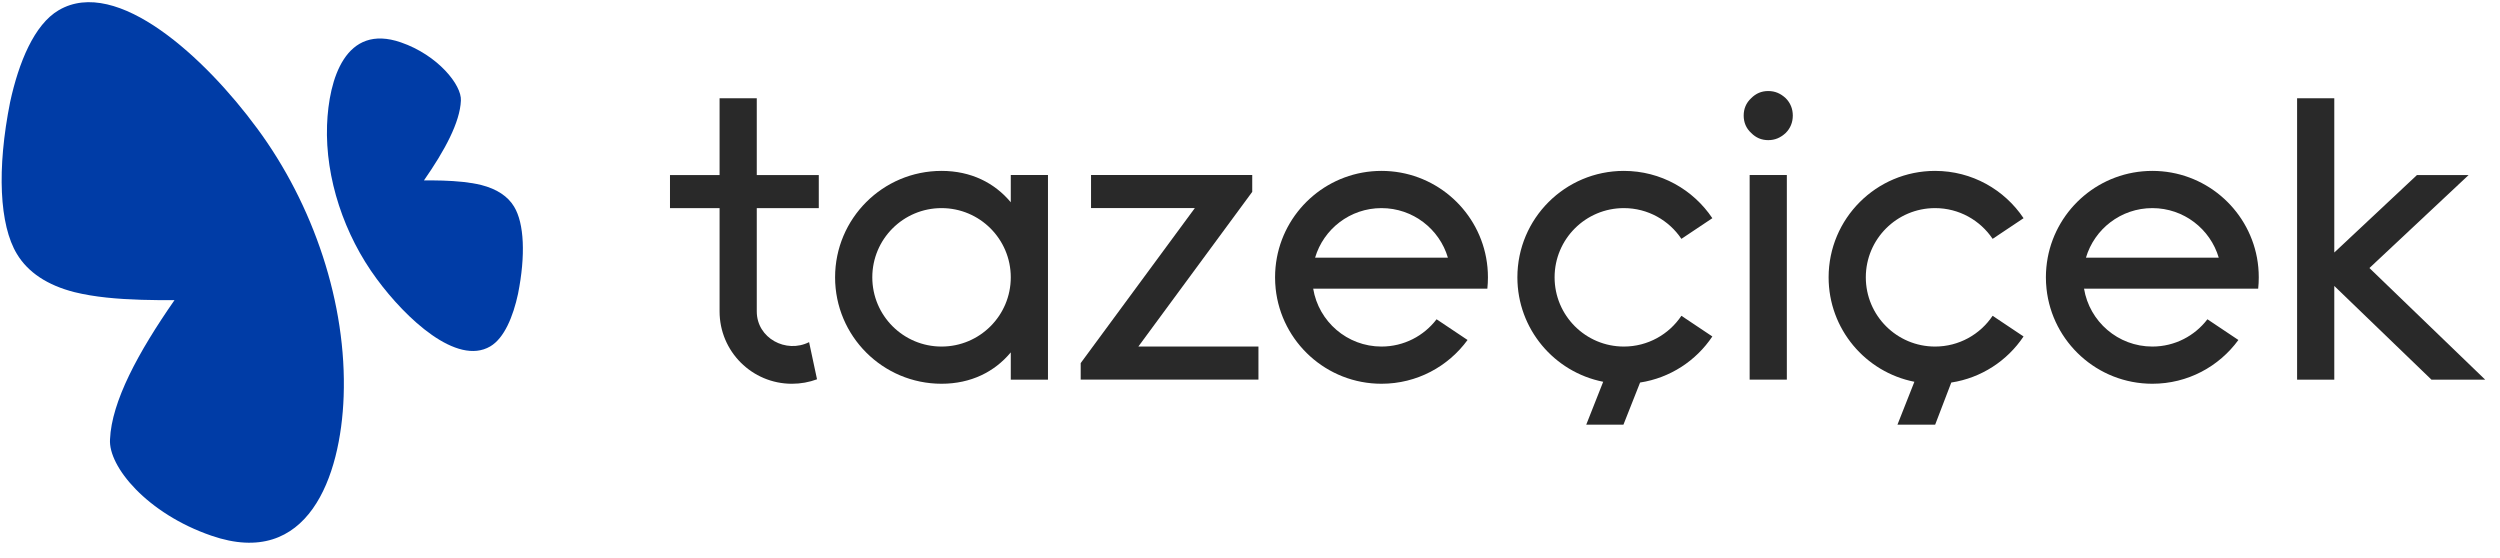
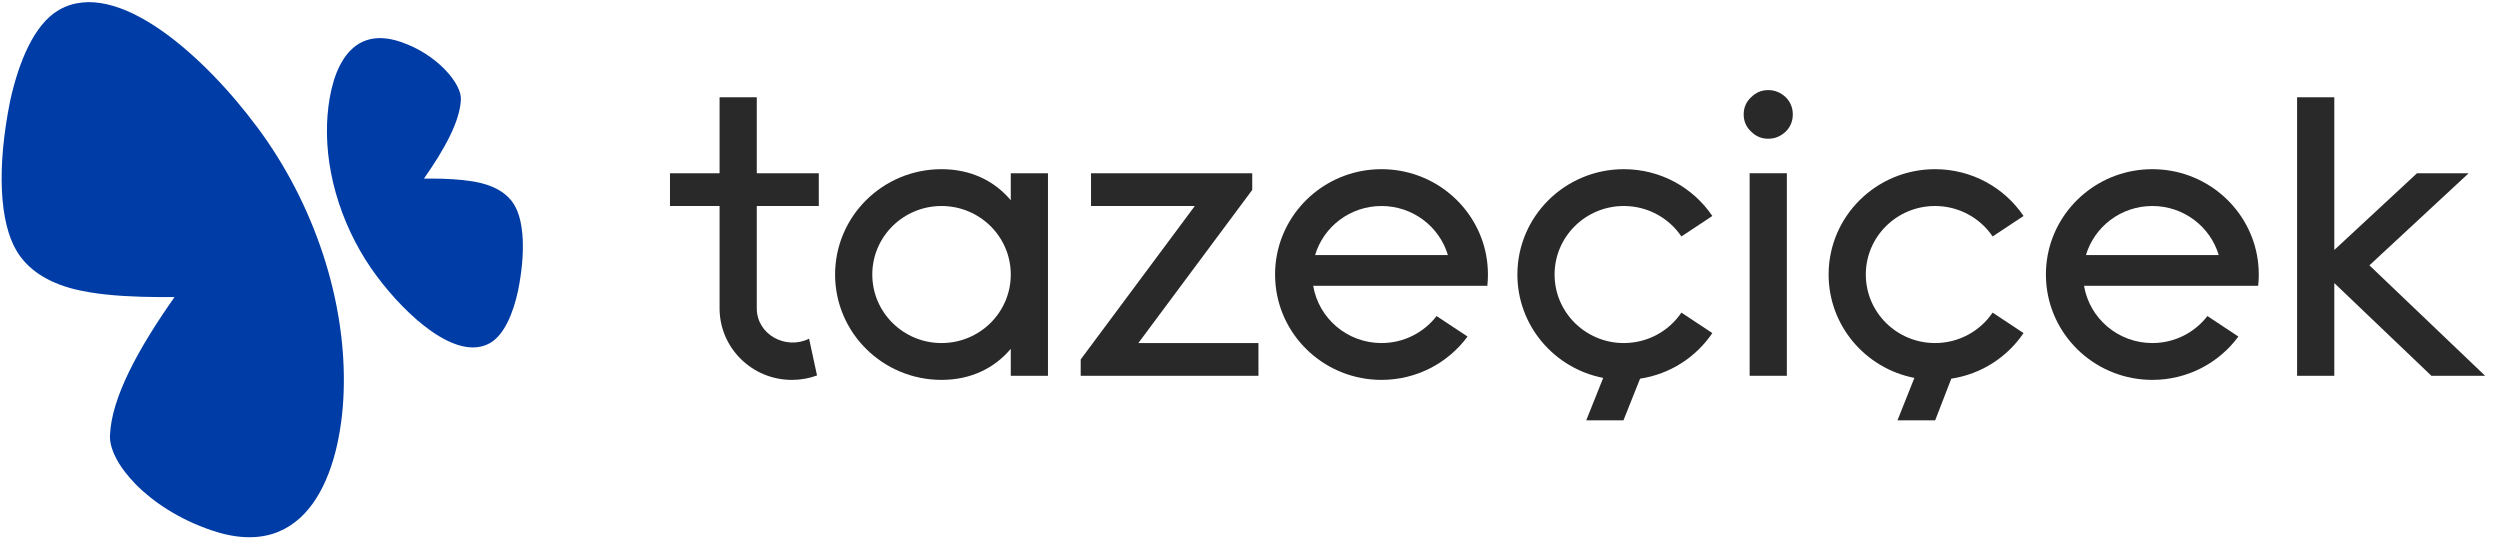
- <svg xmlns="http://www.w3.org/2000/svg" width="148" height="33" viewBox="0 0 148 33" fill="none">
-   <path d="M48.472 12.32V10.362H44.801V5.818H42.599V10.362H39.663V12.32H42.599V18.437C42.599 20.802 44.516 22.719 46.882 22.719C47.404 22.719 47.906 22.625 48.368 22.454L47.898 20.254C46.54 20.942 44.801 20.024 44.801 18.437V12.32H48.472Z" fill="#292929" />
-   <path d="M59.838 10.361V11.975C58.881 10.827 57.486 10.117 55.739 10.117C52.259 10.117 49.437 12.938 49.437 16.418C49.437 19.897 52.259 22.718 55.739 22.718C57.486 22.718 58.881 22.009 59.838 20.861V22.475H62.04V10.361H59.838ZM55.739 20.516C53.475 20.516 51.64 18.681 51.64 16.418C51.64 14.153 53.475 12.32 55.739 12.32C58.002 12.32 59.838 14.154 59.838 16.418C59.838 18.681 58.003 20.516 55.739 20.516Z" fill="#292929" />
-   <path d="M67.39 20.516L74.132 11.358V10.361H64.589V12.319H70.734L63.977 21.495V22.474H74.5V20.516H67.39Z" fill="#292929" />
-   <path d="M88.086 16.418C88.086 16.021 88.049 15.632 87.979 15.255C87.434 12.331 84.867 10.117 81.784 10.117C78.702 10.117 76.137 12.331 75.591 15.255C75.521 15.632 75.484 16.021 75.484 16.418C75.484 16.645 75.496 16.87 75.519 17.091C75.855 20.254 78.532 22.718 81.784 22.718C83.878 22.718 85.733 21.698 86.879 20.127L85.046 18.901C84.296 19.883 83.114 20.516 81.784 20.516C79.751 20.516 78.063 19.034 77.741 17.091H88.051C88.074 16.87 88.086 16.645 88.086 16.418ZM77.853 15.255C78.355 13.557 79.925 12.32 81.784 12.32C83.644 12.32 85.215 13.557 85.716 15.255H77.853Z" fill="#292929" />
-   <path d="M96.132 20.516C93.867 20.516 92.032 18.681 92.032 16.418C92.032 14.153 93.867 12.32 96.132 12.32C97.552 12.32 98.804 13.042 99.539 14.14L101.371 12.917C100.24 11.228 98.316 10.117 96.132 10.117C92.651 10.117 89.829 12.938 89.829 16.418C89.829 19.48 92.014 22.031 94.909 22.601L93.906 25.139H96.108L97.093 22.646C98.873 22.373 100.41 21.355 101.371 19.919L99.539 18.695C98.804 19.794 97.552 20.516 96.132 20.516Z" fill="#292929" />
-   <path d="M105.781 10.361H103.579V22.474H105.781V10.361Z" fill="#292929" />
-   <path d="M114.555 20.516C112.291 20.516 110.456 18.681 110.456 16.418C110.456 14.153 112.291 12.32 114.555 12.32C115.976 12.32 117.227 13.042 117.964 14.14L119.795 12.917C118.664 11.228 116.74 10.117 114.555 10.117C111.075 10.117 108.254 12.938 108.254 16.418C108.254 19.48 110.437 22.031 113.332 22.601L112.33 25.139H114.562L115.516 22.646C117.297 22.373 118.833 21.355 119.794 19.919L117.963 18.695C117.227 19.794 115.975 20.516 114.555 20.516H114.555Z" fill="#292929" />
-   <path d="M133.719 16.418C133.719 16.021 133.683 15.632 133.613 15.255C133.067 12.331 130.501 10.117 127.419 10.117C124.335 10.117 121.77 12.331 121.224 15.255C121.155 15.632 121.117 16.021 121.117 16.418C121.117 16.645 121.129 16.87 121.153 17.091C121.489 20.254 124.166 22.718 127.419 22.718C129.513 22.718 131.367 21.698 132.513 20.127L130.679 18.901C129.93 19.883 128.749 20.516 127.419 20.516C125.384 20.516 123.697 19.034 123.375 17.091H133.684C133.708 16.87 133.719 16.645 133.719 16.418ZM123.488 15.255C123.989 13.557 125.558 12.32 127.419 12.32C129.278 12.32 130.849 13.557 131.35 15.255H123.488Z" fill="#292929" />
-   <path d="M140.27 15.867L146.143 10.362H143.085L138.19 14.949V5.818H135.988V22.475H138.19V16.929L143.941 22.475H147.122L140.27 15.867Z" fill="#292929" />
-   <path d="M104.68 5.389C104.282 5.389 103.953 5.53 103.672 5.811C103.367 6.092 103.226 6.444 103.226 6.842C103.226 7.24 103.367 7.593 103.672 7.873C103.953 8.155 104.281 8.296 104.68 8.296C105.08 8.296 105.407 8.155 105.712 7.873C105.993 7.593 106.134 7.24 106.134 6.842C106.134 6.444 105.993 6.092 105.712 5.811C105.407 5.53 105.079 5.389 104.68 5.389Z" fill="#292929" />
-   <path d="M15.202 7.573C12.171 3.453 6.933 -1.423 3.477 0.603C2.02 1.456 1.106 3.712 0.601 6.034C-0.196 10.017 -0.034 13.326 1 15.032C1.655 16.125 2.806 16.886 4.404 17.294C5.601 17.59 6.96 17.705 8.375 17.748C9.019 17.768 9.675 17.771 10.331 17.768C8.175 20.865 6.605 23.778 6.513 26.01C6.406 27.616 8.704 30.402 12.511 31.711C18.244 33.698 20.174 28.219 20.344 23.468C20.54 17.986 18.573 12.122 15.205 7.575H15.202V7.573Z" fill="#003CA6" />
-   <path d="M30.443 12.246C30.069 11.619 29.411 11.187 28.493 10.953C27.809 10.784 27.028 10.719 26.218 10.691C25.848 10.68 25.473 10.678 25.097 10.681C26.334 8.905 27.231 7.237 27.285 5.957C27.344 5.036 25.916 3.26 23.734 2.509C20.449 1.371 19.459 4.69 19.361 7.41C19.25 10.549 20.377 13.911 22.304 16.514C24.041 18.873 27.041 21.666 29.021 20.508C29.857 20.019 30.381 18.725 30.667 17.397C31.122 15.116 31.032 13.219 30.438 12.241L30.441 12.246H30.442L30.443 12.246Z" fill="#003CA6" />
+ <svg xmlns="http://www.w3.org/2000/svg" width="222" height="49" viewBox="0 0 222 49" fill="none">
+   <path d="M72.709 18.293V15.386H67.202V8.639H63.898V15.386H59.494V18.293H63.898V27.376C63.898 30.888 66.775 33.735 70.322 33.735C71.107 33.735 71.859 33.595 72.552 33.341L71.847 30.075C69.809 31.096 67.202 29.733 67.202 27.376V18.293H72.709Z" fill="#292929" />
+   <path d="M89.757 15.384V17.781C88.321 16.076 86.228 15.023 83.608 15.023C78.388 15.023 74.156 19.211 74.156 24.378C74.156 29.544 78.388 33.734 83.608 33.734C86.228 33.734 88.321 32.68 89.757 30.975V33.372H93.06V15.384H89.757ZM83.608 30.463C80.213 30.463 77.459 27.739 77.459 24.378C77.459 21.016 80.213 18.293 83.608 18.293C87.003 18.293 89.757 21.017 89.757 24.378C89.757 27.738 87.005 30.463 83.608 30.463Z" fill="#292929" />
+   <path d="M101.085 30.463L111.198 16.866V15.384H96.883V18.292H106.1L95.966 31.918V33.37H111.75V30.463H101.085Z" fill="#292929" />
+   <path d="M132.129 24.378C132.129 23.788 132.073 23.212 131.969 22.651C131.151 18.309 127.301 15.023 122.677 15.023C118.052 15.023 114.205 18.309 113.386 22.651C113.281 23.212 113.226 23.788 113.226 24.378C113.226 24.716 113.244 25.049 113.279 25.377C113.782 30.075 117.798 33.734 122.677 33.734C125.817 33.734 128.599 32.218 130.319 29.885L127.568 28.065C126.444 29.523 124.671 30.463 122.677 30.463C119.626 30.463 117.094 28.262 116.612 25.377H132.076C132.111 25.049 132.129 24.716 132.129 24.378ZM116.78 22.651C117.532 20.131 119.887 18.293 122.677 18.293C125.466 18.293 127.823 20.131 128.573 22.651H116.78Z" fill="#292929" />
+   <path d="M144.197 30.463C140.801 30.463 138.047 27.739 138.047 24.378C138.047 21.016 140.801 18.293 144.197 18.293C146.328 18.293 148.206 19.366 149.308 20.997L152.056 19.179C150.36 16.672 147.474 15.023 144.197 15.023C138.976 15.023 134.744 19.211 134.744 24.378C134.744 28.925 138.02 32.713 142.363 33.558L140.859 37.327H144.162L145.639 33.626C148.31 33.221 150.615 31.709 152.056 29.577L149.308 27.76C148.206 29.39 146.328 30.463 144.197 30.463Z" fill="#292929" />
+   <path d="M158.672 15.384H155.368V33.37H158.672V15.384Z" fill="#292929" />
+   <path d="M171.833 30.463C168.436 30.463 165.684 27.739 165.684 24.378C165.684 21.016 168.436 18.293 171.833 18.293C173.964 18.293 175.841 19.366 176.946 20.997L179.692 19.179C177.996 16.672 175.11 15.023 171.833 15.023C166.612 15.023 162.381 19.211 162.381 24.378C162.381 28.925 165.656 32.713 169.998 33.558L168.495 37.327H171.843L173.274 33.626C175.946 33.221 178.249 31.709 179.691 29.577L176.944 27.76C175.841 29.39 173.962 30.463 171.832 30.463H171.833Z" fill="#292929" />
+   <path d="M200.579 24.378C200.579 23.788 200.524 23.212 200.419 22.651C199.601 18.309 195.752 15.023 191.128 15.023C186.502 15.023 182.655 18.309 181.836 22.651C181.732 23.212 181.676 23.788 181.676 24.378C181.676 24.716 181.694 25.049 181.73 25.377C182.234 30.075 186.249 33.734 191.128 33.734C194.269 33.734 197.05 32.218 198.769 29.885L196.018 28.065C194.895 29.523 193.123 30.463 191.128 30.463C188.076 30.463 185.545 28.262 185.062 25.377H200.526C200.562 25.049 200.579 24.716 200.579 24.378ZM185.231 22.651C185.983 20.131 188.337 18.293 191.128 18.293C193.917 18.293 196.274 20.131 197.024 22.651H185.231Z" fill="#292929" />
+   <path d="M210.404 23.561L219.215 15.386H214.627L207.286 22.198V8.639H203.982V33.372H207.286V25.137L215.911 33.372H220.682L210.404 23.561Z" fill="#292929" />
+   <path d="M157.02 8.001C156.423 8.001 155.93 8.211 155.507 8.628C155.05 9.046 154.839 9.568 154.839 10.16C154.839 10.751 155.05 11.274 155.507 11.691C155.93 12.109 156.422 12.319 157.02 12.319C157.62 12.319 158.111 12.109 158.568 11.691C158.989 11.274 159.201 10.751 159.201 10.16C159.201 9.568 158.989 9.046 158.568 8.628C158.111 8.211 157.618 8.001 157.02 8.001Z" fill="#292929" />
+   <path d="M22.803 11.245C18.257 5.127 10.4 -2.113 5.215 0.895C3.029 2.162 1.659 5.511 0.901 8.959C-0.295 14.873 -0.051 19.787 1.5 22.32C2.482 23.943 4.209 25.073 6.605 25.679C8.401 26.119 10.44 26.289 12.562 26.353C13.529 26.382 14.513 26.387 15.497 26.382C12.262 30.981 9.908 35.307 9.769 38.62C9.609 41.006 13.056 45.142 18.766 47.086C27.366 50.036 30.26 41.901 30.515 34.846C30.81 26.707 27.859 17.999 22.807 11.247H22.803V11.245Z" fill="#003CA6" />
+   <path d="M45.664 18.184C45.103 17.252 44.116 16.611 42.739 16.263C41.713 16.012 40.542 15.915 39.327 15.874C38.772 15.858 38.209 15.855 37.646 15.859C39.5 13.222 40.846 10.746 40.927 8.845C41.016 7.478 38.874 4.841 35.601 3.726C30.673 2.036 29.188 6.964 29.042 11.003C28.875 15.663 30.565 20.656 33.456 24.52C36.062 28.023 40.56 32.171 43.531 30.451C44.785 29.725 45.571 27.804 46 25.832C46.683 22.444 46.548 19.628 45.657 18.177L45.661 18.183H45.663L45.664 18.184Z" fill="#003CA6" />
</svg>
